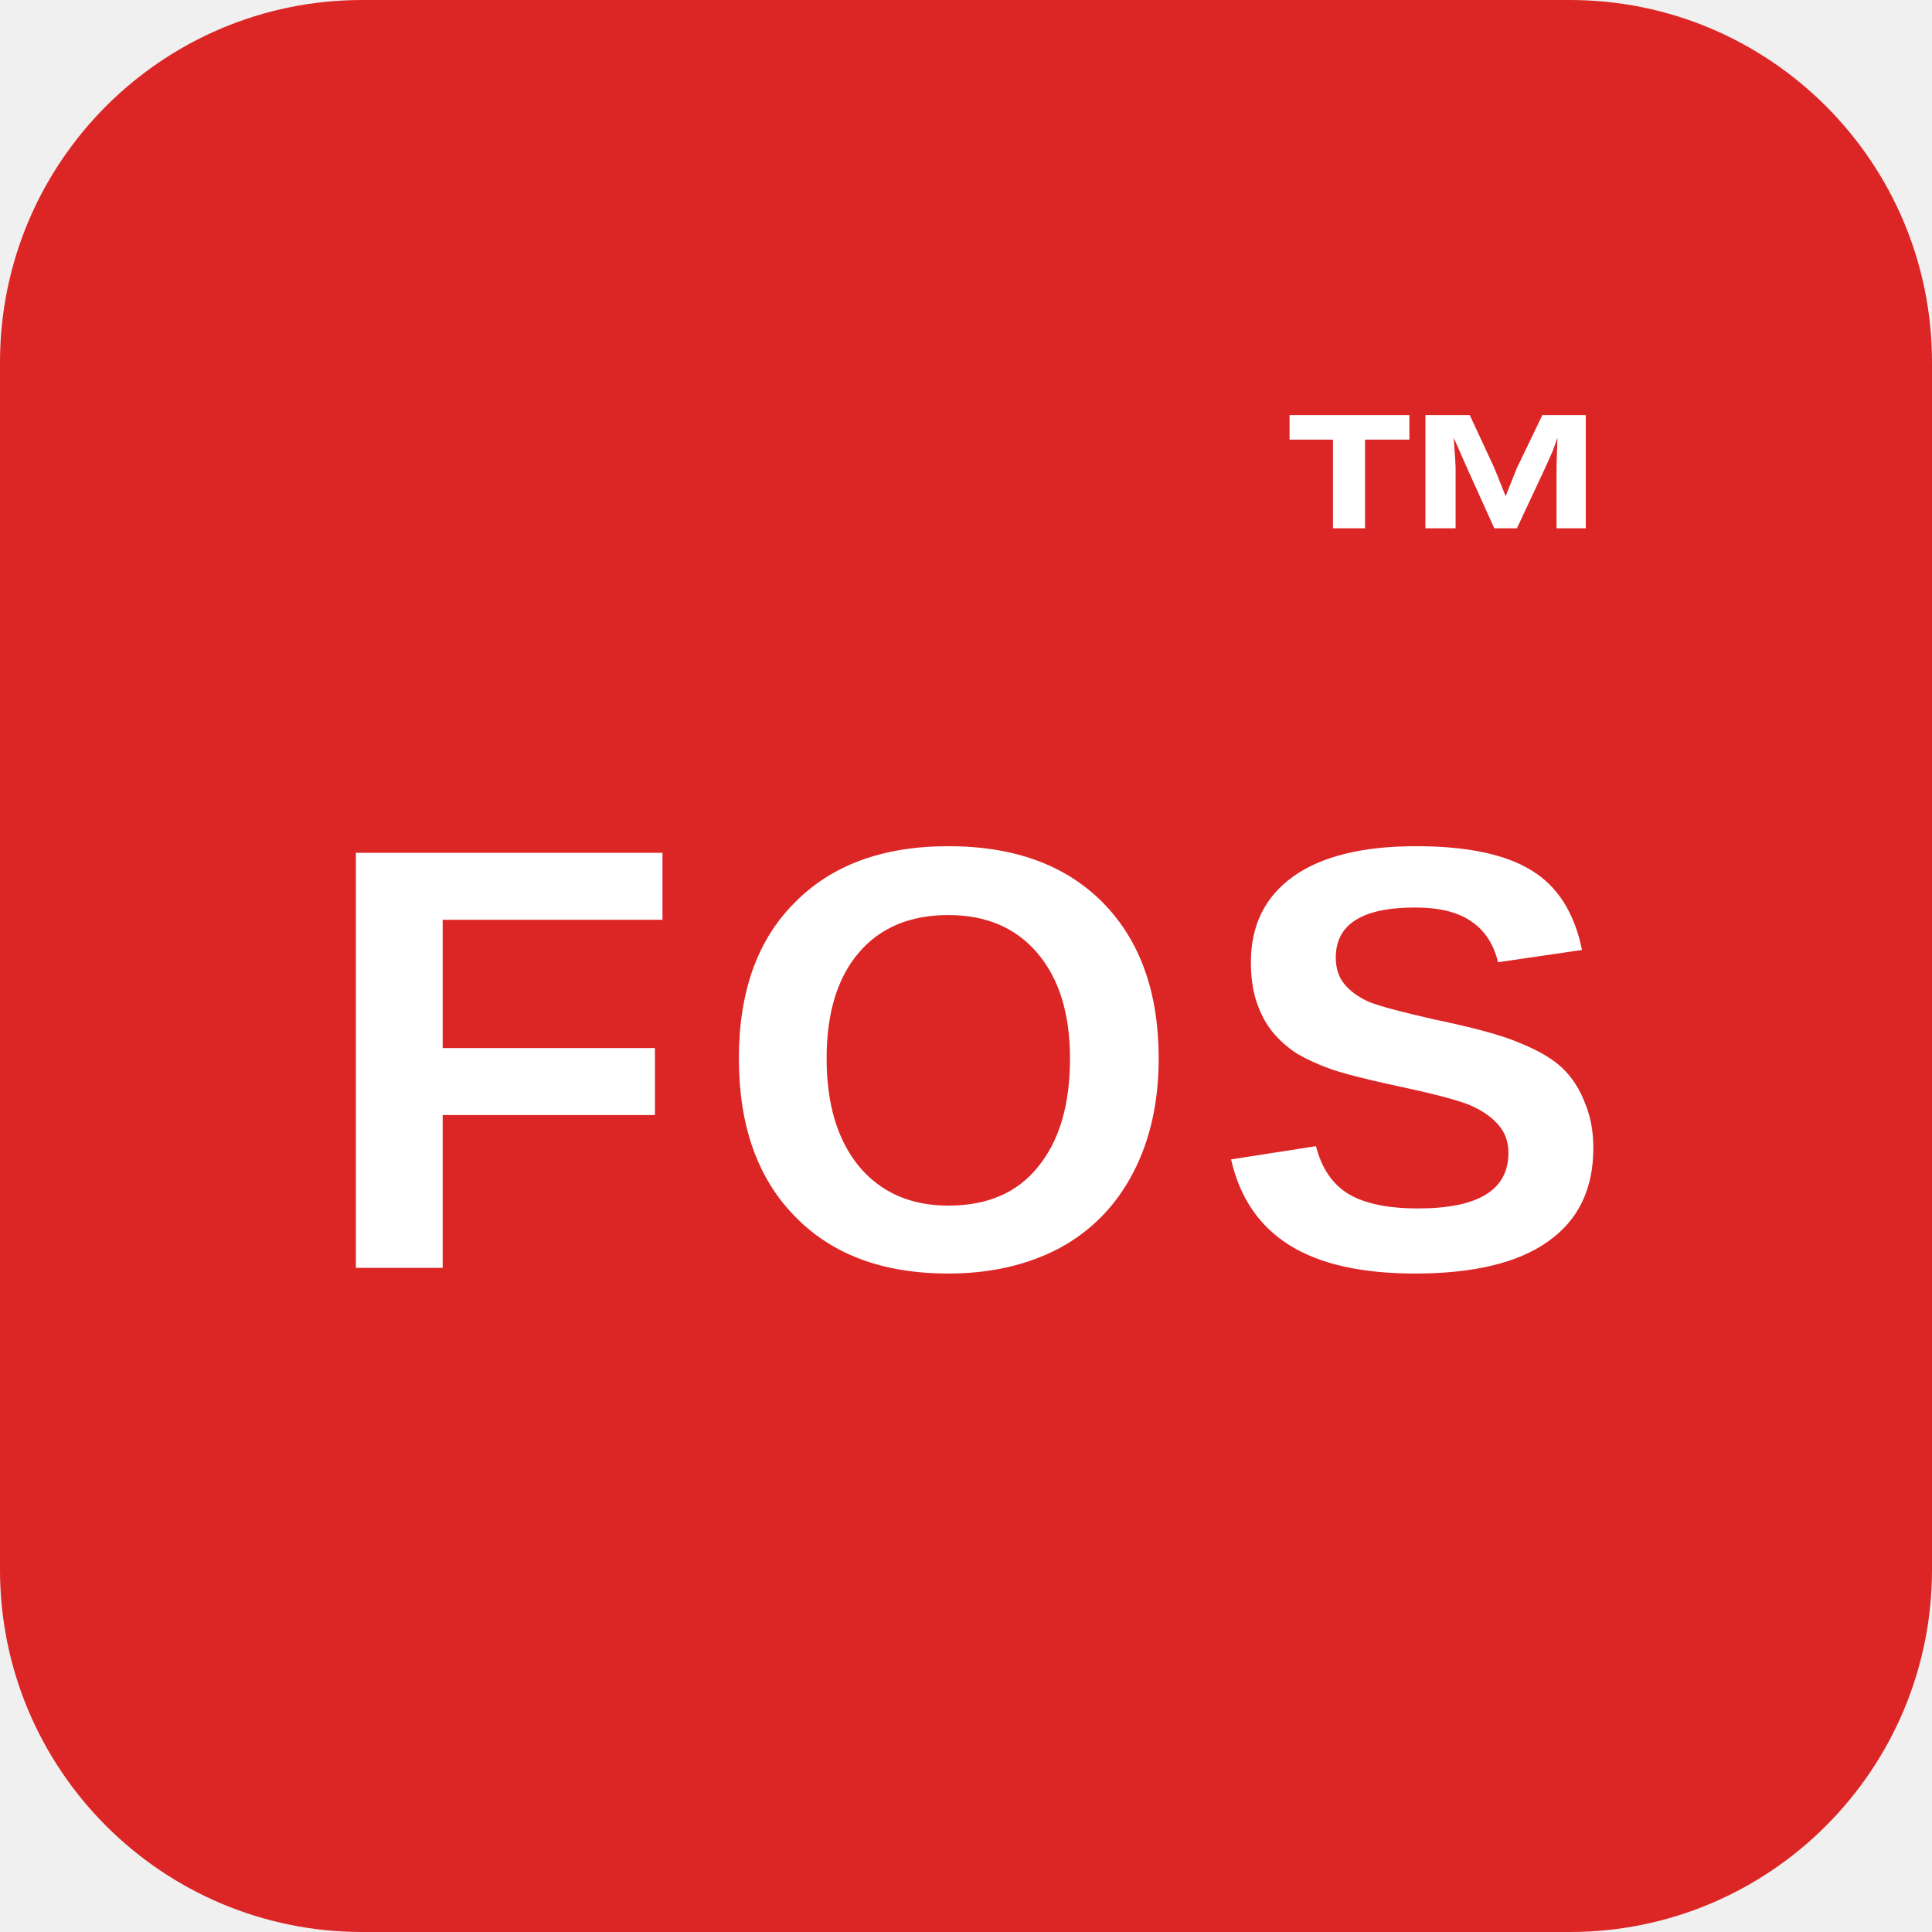
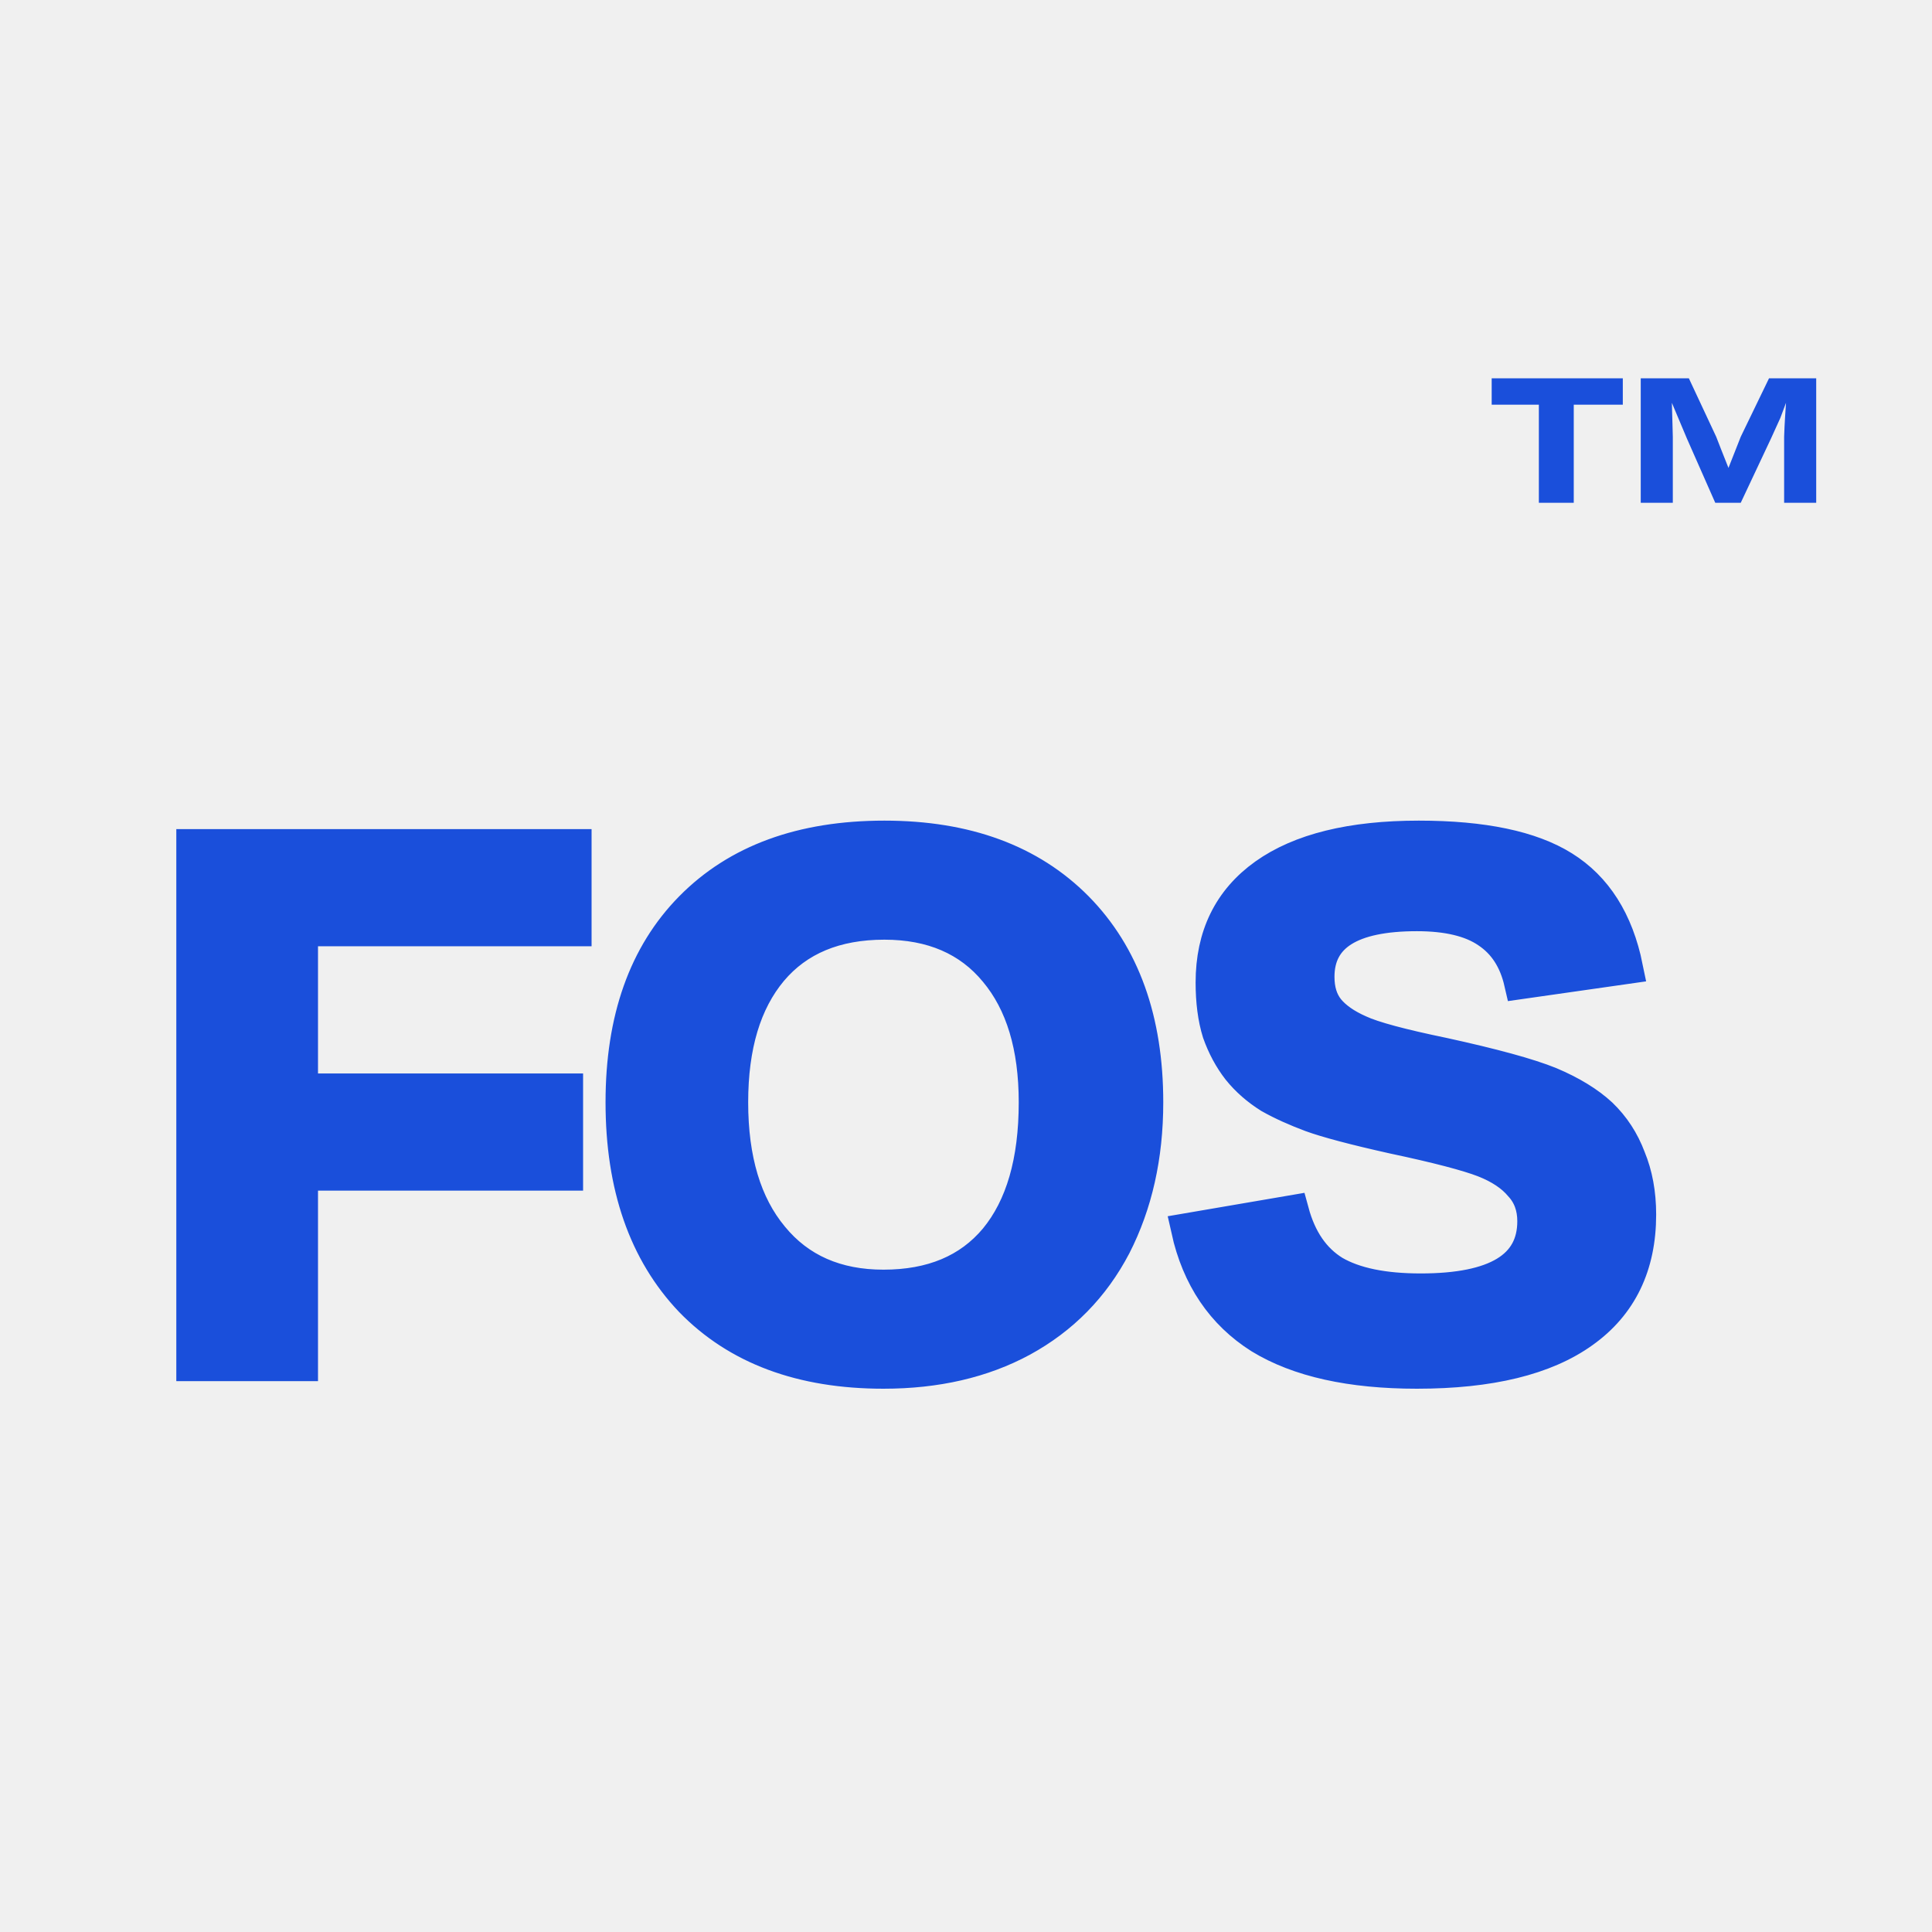
- <svg xmlns="http://www.w3.org/2000/svg" viewBox="0 0 32 32" role="img" aria-label="FOS™ — Fraca Servcom">
-   <rect width="32" height="32" rx="6" fill="#dc2626" />
-   <text x="16" y="21" text-anchor="middle" font-family="Arial, Helvetica, sans-serif" font-size="10" font-weight="700" fill="#ffffff" letter-spacing="0.5">FOS</text>
-   <text x="24" y="11" text-anchor="middle" font-family="Arial, Helvetica, sans-serif" font-size="6" font-weight="700" fill="#ffffff">™</text>
+ <svg xmlns="http://www.w3.org/2000/svg" viewBox="0 0 32 32" role="img" aria-label="FOS™ — Fraca Servcom Ltd">
+   <text x="15" y="22.6" text-anchor="middle" font-family="Arial Black, Arial, Helvetica, sans-serif" font-size="12.5" font-weight="900" fill="#1A4FDB" stroke="#1A4FDB" stroke-width="0.55" paint-order="stroke fill" letter-spacing="-0.2">FOS</text>
+   <text x="27.6" y="10.8" text-anchor="middle" font-family="Arial Black, Arial, Helvetica, sans-serif" font-size="6.6" font-weight="900" fill="#1A4FDB">™</text>
</svg>
